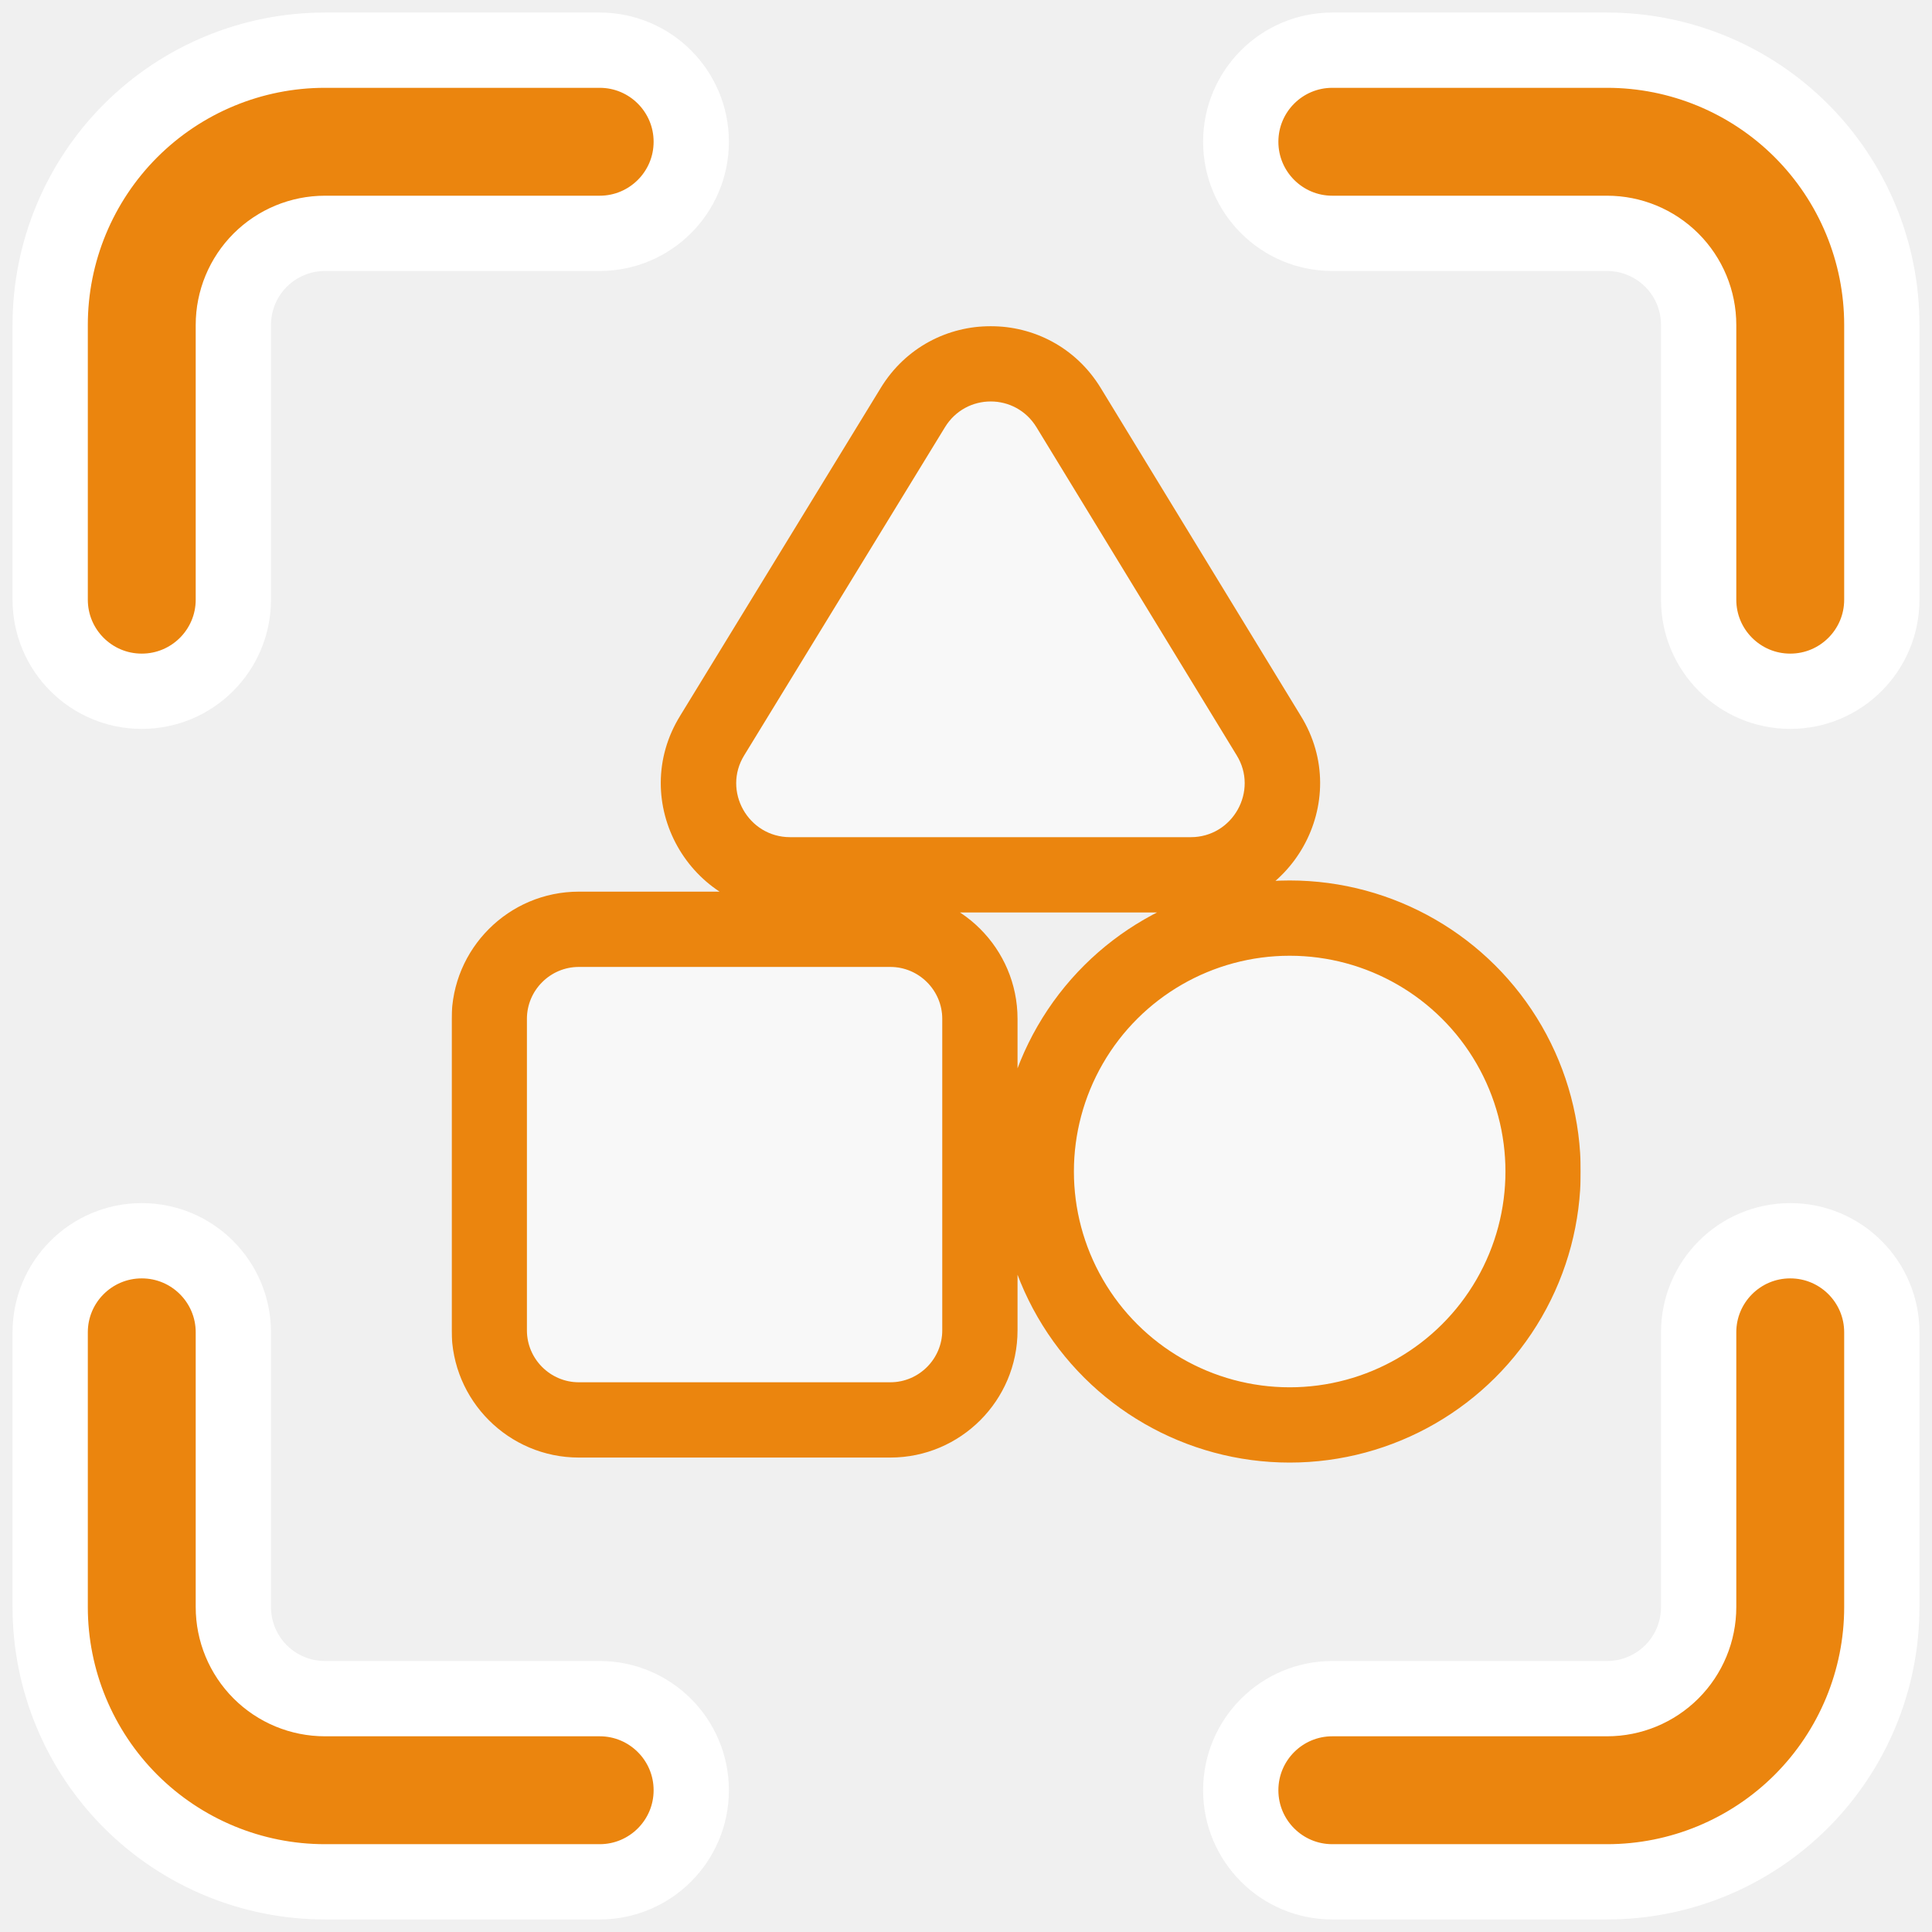
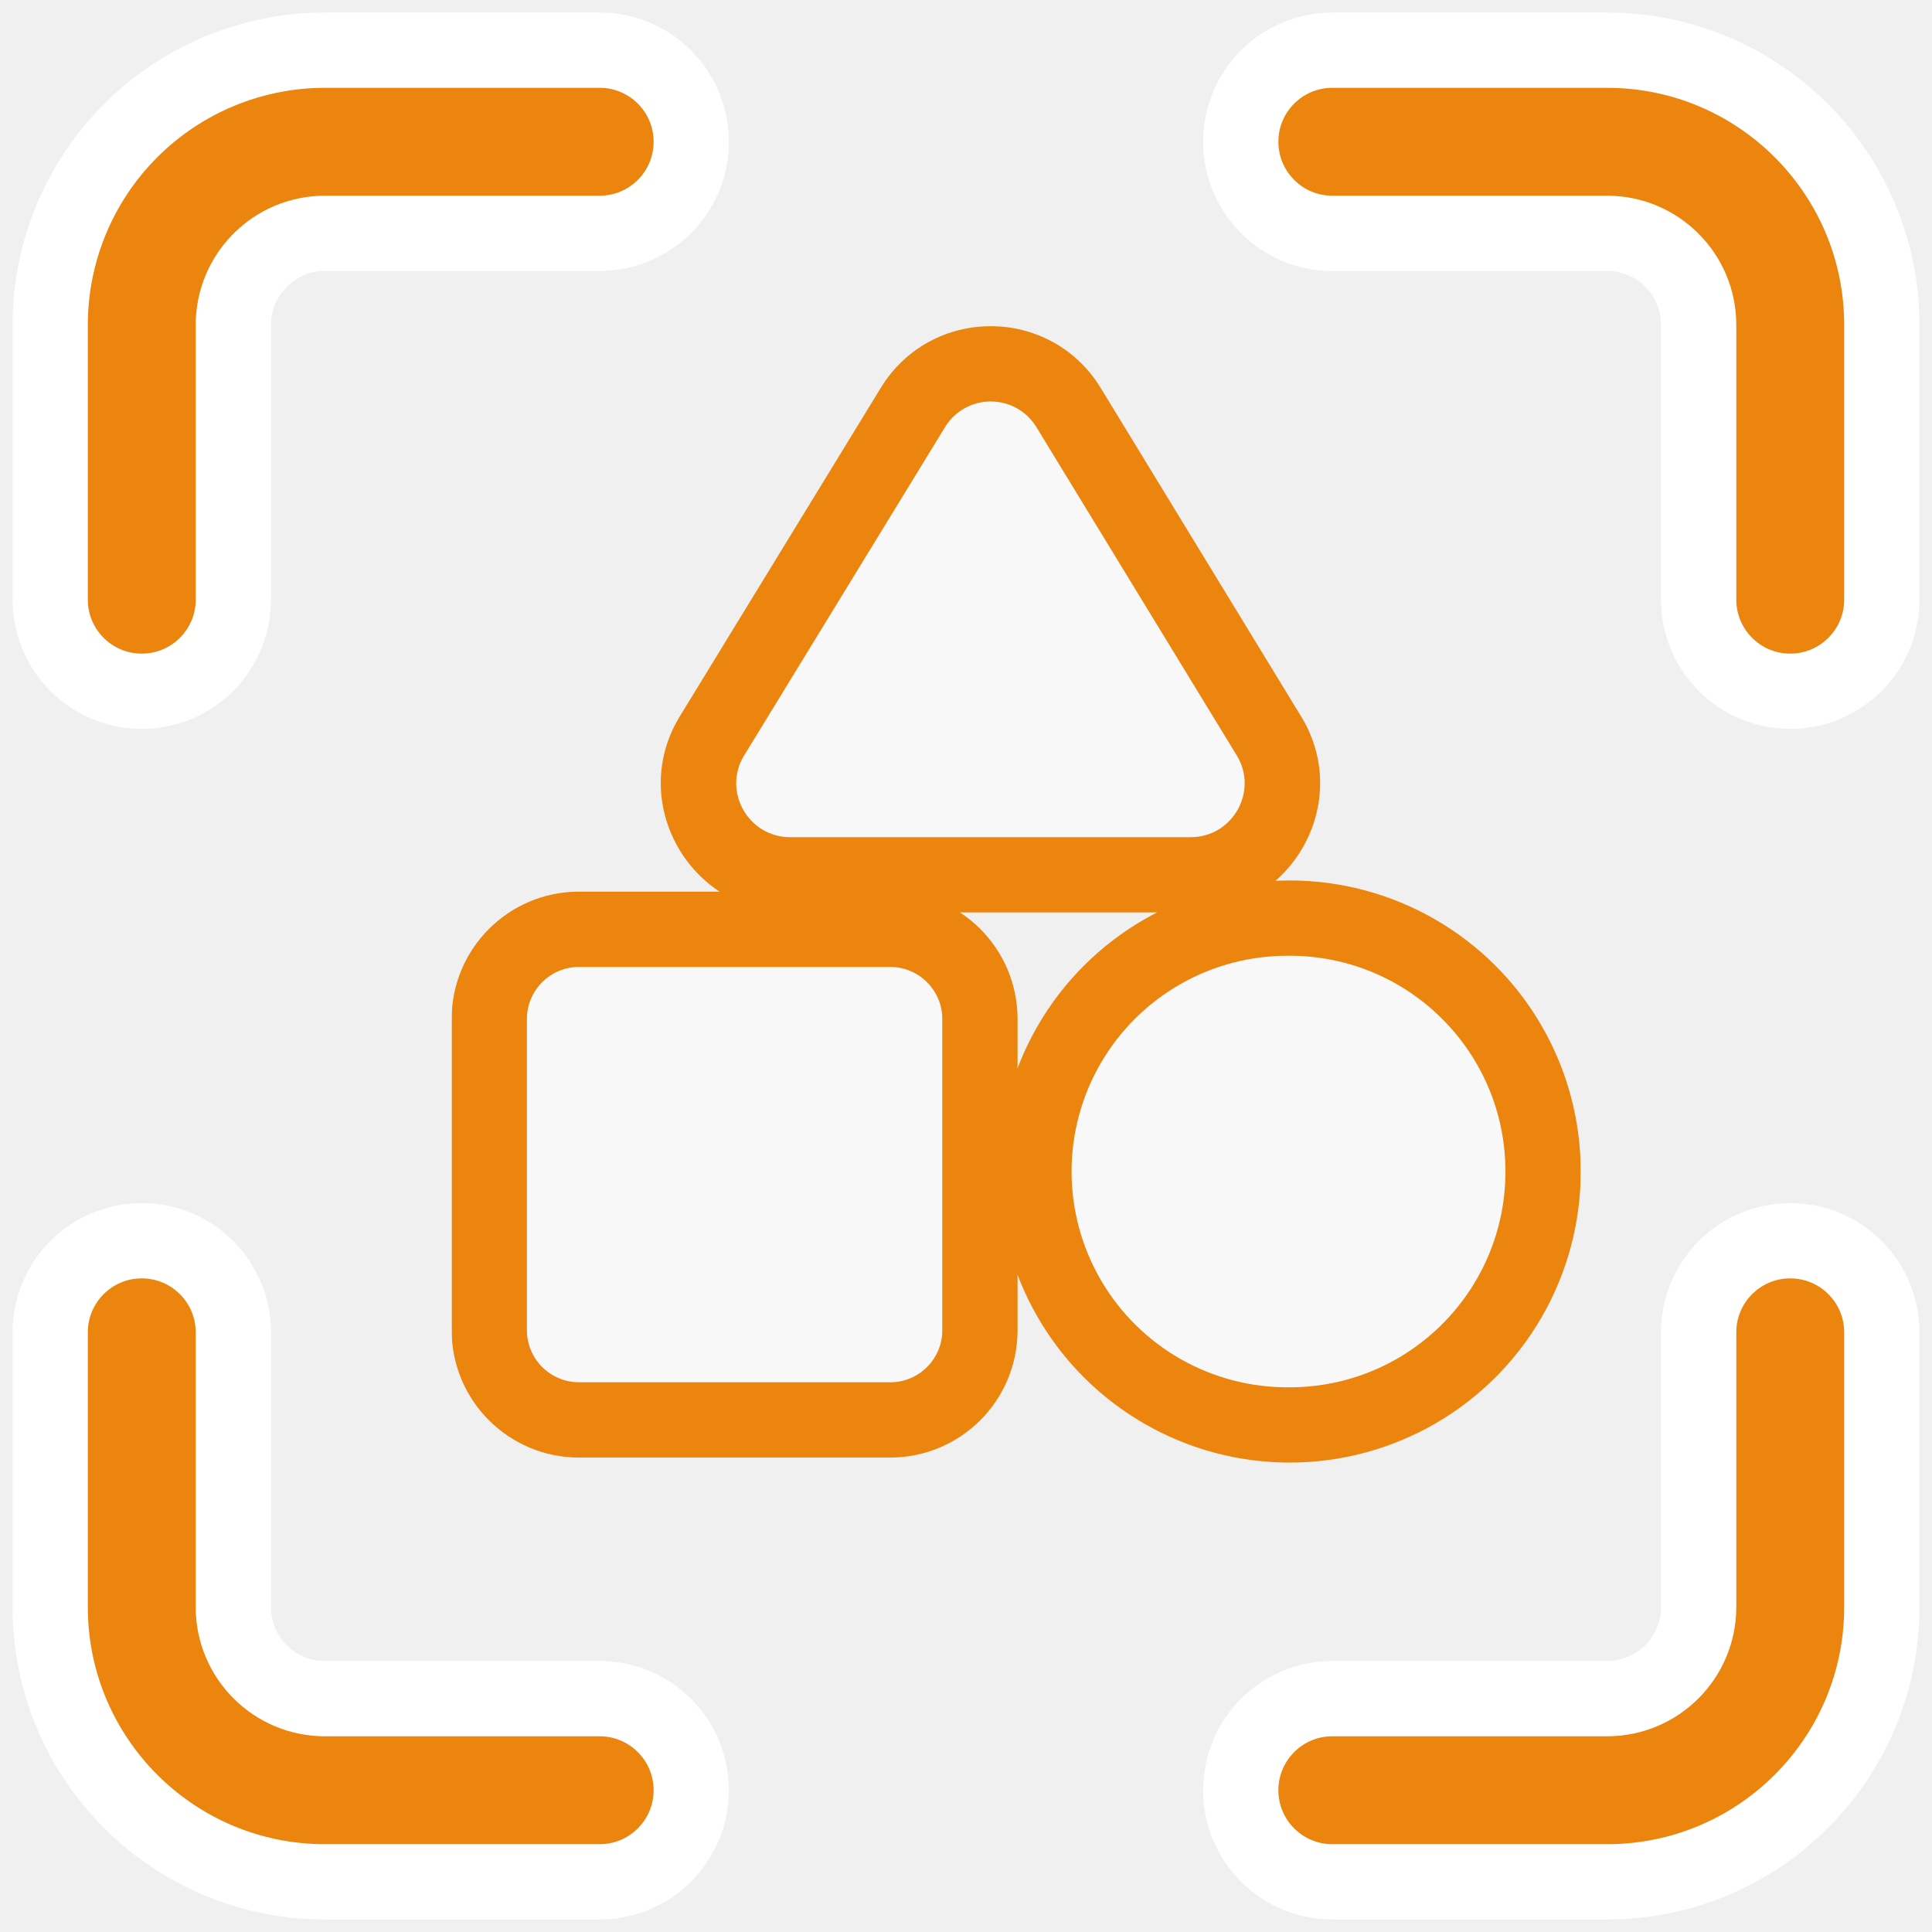
- <svg xmlns="http://www.w3.org/2000/svg" width="77" height="77" viewBox="0 0 77 77" fill="none">
-   <mask id="path-1-outside-1" maskUnits="userSpaceOnUse" x="18" y="13" width="45" height="46" fill="black">
-     <rect fill="white" x="18" y="13" width="45" height="46" />
-     <path fill-rule="evenodd" clip-rule="evenodd" d="M37.658 17.032L29.663 30.099C28.782 31.518 29.813 33.366 31.49 33.366H47.459C49.135 33.366 50.167 31.518 49.286 30.099L41.312 17.032C40.474 15.656 38.496 15.656 37.658 17.032ZM51.4 38.091C48.328 38.091 45.489 39.73 43.953 42.391C42.416 45.052 42.416 48.33 43.953 50.991C45.489 53.652 48.328 55.291 51.4 55.291C54.473 55.291 57.312 53.652 58.848 50.991C60.384 48.33 60.384 45.052 58.848 42.391C57.312 39.73 54.473 38.091 51.4 38.091ZM35.485 55.091H23.069C21.931 55.091 21 54.16 21 53.022V40.606C21 39.468 21.931 38.537 23.069 38.537H35.485C36.623 38.537 37.554 39.468 37.554 40.606V53.022C37.554 54.16 36.623 55.091 35.485 55.091Z" />
+ <svg xmlns="http://www.w3.org/2000/svg" width="77" height="77" fill="none">
+   <mask id="prefix__a" maskUnits="userSpaceOnUse" x="18" y="13" width="45" height="46" fill="#000">
+     <path fill="#fff" d="M18 13h45v46H18z" />
+     <path fill-rule="evenodd" clip-rule="evenodd" d="M37.658 17.032l-7.995 13.067c-.881 1.419.15 3.267 1.827 3.267h15.969c1.676 0 2.708-1.848 1.827-3.267l-7.974-13.067a2.133 2.133 0 00-3.654 0zM51.4 38.092a8.6 8.6 0 100 17.199 8.6 8.6 0 000-17.2zM35.485 55.09H23.069A2.075 2.075 0 0121 53.021V40.607c0-1.138.931-2.069 2.07-2.069h12.415c1.138 0 2.07.931 2.07 2.07v12.415c0 1.138-.932 2.069-2.07 2.069z" />
  </mask>
-   <path fill-rule="evenodd" clip-rule="evenodd" d="M37.658 17.032L29.663 30.099C28.782 31.518 29.813 33.366 31.49 33.366H47.459C49.135 33.366 50.167 31.518 49.286 30.099L41.312 17.032C40.474 15.656 38.496 15.656 37.658 17.032ZM51.4 38.091C48.328 38.091 45.489 39.73 43.953 42.391C42.416 45.052 42.416 48.33 43.953 50.991C45.489 53.652 48.328 55.291 51.4 55.291C54.473 55.291 57.312 53.652 58.848 50.991C60.384 48.33 60.384 45.052 58.848 42.391C57.312 39.73 54.473 38.091 51.4 38.091ZM35.485 55.091H23.069C21.931 55.091 21 54.16 21 53.022V40.606C21 39.468 21.931 38.537 23.069 38.537H35.485C36.623 38.537 37.554 39.468 37.554 40.606V53.022C37.554 54.16 36.623 55.091 35.485 55.091Z" fill="white" fill-opacity="0.54" />
-   <path d="M29.663 30.099L32.211 31.682L32.217 31.674L32.222 31.665L29.663 30.099ZM37.658 17.032L40.217 18.597L40.22 18.593L37.658 17.032ZM49.286 30.099L46.725 31.662L46.731 31.672L46.737 31.682L49.286 30.099ZM41.312 17.032L38.75 18.593L38.751 18.594L41.312 17.032ZM43.953 50.991L46.551 49.491L43.953 50.991ZM58.848 50.991L56.25 49.491V49.491L58.848 50.991ZM58.848 42.391L56.25 43.891V43.891L58.848 42.391ZM32.222 31.665L40.217 18.597L35.099 15.466L27.104 28.533L32.222 31.665ZM31.49 30.366C32.148 30.366 32.581 31.087 32.211 31.682L27.115 28.516C24.983 31.948 27.478 36.366 31.49 36.366V30.366ZM47.459 30.366H31.49V36.366H47.459V30.366ZM46.737 31.682C46.368 31.087 46.8 30.366 47.459 30.366V36.366C51.47 36.366 53.966 31.948 51.834 28.516L46.737 31.682ZM38.751 18.594L46.725 31.662L51.846 28.536L43.873 15.469L38.751 18.594ZM40.22 18.593C39.889 19.136 39.081 19.136 38.75 18.593L43.874 15.47C41.866 12.177 37.104 12.177 35.096 15.47L40.22 18.593ZM46.551 43.891C47.551 42.158 49.4 41.091 51.4 41.091V35.091C47.256 35.091 43.426 37.302 41.354 40.891L46.551 43.891ZM46.551 49.491C45.55 47.758 45.55 45.624 46.551 43.891L41.354 40.891C39.282 44.48 39.282 48.902 41.354 52.491L46.551 49.491ZM51.4 52.291C49.4 52.291 47.551 51.224 46.551 49.491L41.354 52.491C43.426 56.08 47.256 58.291 51.4 58.291V52.291ZM56.25 49.491C55.249 51.224 53.401 52.291 51.4 52.291V58.291C55.544 58.291 59.374 56.08 61.446 52.491L56.25 49.491ZM56.25 43.891C57.25 45.624 57.25 47.758 56.25 49.491L61.446 52.491C63.518 48.902 63.518 44.48 61.446 40.891L56.25 43.891ZM51.4 41.091C53.401 41.091 55.249 42.158 56.25 43.891L61.446 40.891C59.374 37.302 55.544 35.091 51.4 35.091V41.091ZM23.069 58.091H35.485V52.091H23.069V58.091ZM18 53.022C18 55.817 20.274 58.091 23.069 58.091V52.091C23.588 52.091 24 52.503 24 53.022H18ZM18 40.606V53.022H24V40.606H18ZM23.069 35.537C20.274 35.537 18 37.811 18 40.606H24C24 41.125 23.588 41.537 23.069 41.537V35.537ZM35.485 35.537H23.069V41.537H35.485V35.537ZM40.554 40.606C40.554 37.811 38.28 35.537 35.485 35.537V41.537C34.966 41.537 34.554 41.125 34.554 40.606H40.554ZM40.554 53.022V40.606H34.554V53.022H40.554ZM35.485 58.091C38.28 58.091 40.554 55.817 40.554 53.022H34.554C34.554 52.503 34.966 52.091 35.485 52.091V58.091Z" fill="#EB850E" mask="url(#path-1-outside-1)" />
-   <path fill-rule="evenodd" clip-rule="evenodd" d="M5.207 5.207C7.261 3.154 10.046 2 12.95 2H23.9C25.916 2 27.55 3.634 27.55 5.65C27.55 7.666 25.916 9.3 23.9 9.3H12.95C11.982 9.3 11.054 9.685 10.369 10.369C9.685 11.054 9.3 11.982 9.3 12.95V23.9C9.3 25.916 7.666 27.55 5.65 27.55C3.634 27.55 2 25.916 2 23.9V12.95C2 10.046 3.154 7.261 5.207 5.207ZM49.45 5.65C49.45 3.634 51.084 2 53.1 2H64.05C66.954 2 69.739 3.154 71.793 5.207C73.846 7.261 75 10.046 75 12.95V23.9C75 25.916 73.366 27.55 71.35 27.55C69.334 27.55 67.7 25.916 67.7 23.9V12.95C67.7 11.982 67.316 11.054 66.631 10.369C65.946 9.685 65.018 9.3 64.05 9.3H53.1C51.084 9.3 49.45 7.666 49.45 5.65ZM5.65 49.45C7.666 49.45 9.3 51.084 9.3 53.1V64.05C9.3 65.018 9.685 65.946 10.369 66.631C11.054 67.316 11.982 67.7 12.95 67.7H23.9C25.916 67.7 27.55 69.334 27.55 71.35C27.55 73.366 25.916 75 23.9 75H12.95C10.046 75 7.261 73.846 5.207 71.793C3.154 69.739 2 66.954 2 64.05V53.1C2 51.084 3.634 49.45 5.65 49.45ZM71.35 49.45C73.366 49.45 75 51.084 75 53.1V64.05C75 66.954 73.846 69.739 71.793 71.793C69.739 73.846 66.954 75 64.05 75H53.1C51.084 75 49.45 73.366 49.45 71.35C49.45 69.334 51.084 67.7 53.1 67.7H64.05C65.018 67.7 65.946 67.316 66.631 66.631C67.316 65.946 67.7 65.018 67.7 64.05V53.1C67.7 51.084 69.334 49.45 71.35 49.45Z" fill="#EB850E" stroke="white" stroke-width="3" stroke-linecap="round" stroke-linejoin="round" />
+   <path fill-rule="evenodd" clip-rule="evenodd" d="M37.658 17.032l-7.995 13.067c-.881 1.419.15 3.267 1.827 3.267h15.969c1.676 0 2.708-1.848 1.827-3.267l-7.974-13.067a2.133 2.133 0 00-3.654 0zM51.4 38.092a8.6 8.6 0 100 17.199 8.6 8.6 0 000-17.2zM35.485 55.09H23.069A2.075 2.075 0 0121 53.021V40.607c0-1.138.931-2.069 2.07-2.069h12.415c1.138 0 2.07.931 2.07 2.07v12.415c0 1.138-.932 2.069-2.07 2.069z" fill="#fff" fill-opacity=".54" />
+   <path d="M29.663 30.1l2.548 1.582.006-.008.005-.01-2.559-1.565zm7.995-13.068l2.56 1.565.002-.004-2.562-1.561zm11.628 13.067l-2.561 1.563.006.01.006.01 2.549-1.583zm-7.974-13.067l-2.562 1.56.001.002 2.56-1.562zm2.64 33.959l2.599-1.5-2.599 1.5zm14.896 0l-2.598-1.5 2.598 1.5zm0-8.6l-2.598 1.5 2.598-1.5zM32.222 31.665l7.995-13.068-5.118-3.131-7.995 13.067 5.118 3.132zm-.732-1.3c.659 0 1.09.722.721 1.317l-5.096-3.166c-2.132 3.432.363 7.85 4.375 7.85v-6zm15.969 0h-15.97v6h15.97v-6zm-.722 1.317a.855.855 0 01.722-1.316v6c4.011 0 6.507-4.418 4.375-7.85l-5.097 3.166zm-7.986-13.088l7.974 13.068 5.121-3.126-7.973-13.067-5.122 3.125zm1.469-.001a.867.867 0 01-1.47 0l5.124-3.123c-2.008-3.293-6.77-3.293-8.778 0l5.124 3.123zm6.33 25.298a5.6 5.6 0 014.85-2.8v-6a11.6 11.6 0 00-10.046 5.8l5.197 3zm0 5.6a5.6 5.6 0 010-5.6l-5.196-3a11.6 11.6 0 000 11.6l5.197-3zm4.85 2.8a5.6 5.6 0 01-4.85-2.8l-5.196 3a11.6 11.6 0 0010.046 5.8v-6zm4.85-2.8a5.6 5.6 0 01-4.85 2.8v6a11.6 11.6 0 0010.046-5.8l-5.196-3zm0-5.6a5.6 5.6 0 010 5.6l5.196 3a11.6 11.6 0 000-11.6l-5.196 3zm-4.85-2.8a5.6 5.6 0 014.85 2.8l5.196-3a11.6 11.6 0 00-10.046-5.8v6zm-28.33 17h12.415v-6H23.069v6zM18 53.021a5.075 5.075 0 005.07 5.07v-6c.518 0 .93.412.93.93h-6zm0-12.415v12.416h6V40.606h-6zm5.07-5.069a5.075 5.075 0 00-5.07 5.07h6c0 .518-.412.93-.93.93v-6zm12.415 0H23.069v6h12.416v-6zm5.07 5.07a5.075 5.075 0 00-5.07-5.07v6a.925.925 0 01-.93-.93h6zm0 12.415V40.606h-6v12.416h6zm-5.07 5.069a5.075 5.075 0 005.07-5.07h-6c0-.518.411-.93.93-.93v6z" fill="#EB850E" mask="url(#prefix__a)" />
+   <path fill-rule="evenodd" clip-rule="evenodd" d="M5.207 5.207A10.95 10.95 0 0112.95 2H23.9a3.65 3.65 0 010 7.3H12.95a3.65 3.65 0 00-3.65 3.65V23.9a3.65 3.65 0 01-7.3 0V12.95a10.95 10.95 0 013.207-7.743zm44.243.443A3.65 3.65 0 0153.1 2h10.95A10.95 10.95 0 0175 12.95V23.9a3.65 3.65 0 01-7.3 0V12.95a3.65 3.65 0 00-3.65-3.65H53.1a3.65 3.65 0 01-3.65-3.65zm-43.8 43.8A3.65 3.65 0 019.3 53.1v10.95a3.65 3.65 0 003.65 3.65H23.9a3.65 3.65 0 010 7.3H12.95A10.95 10.95 0 012 64.05V53.1a3.65 3.65 0 013.65-3.65zm65.7 0A3.65 3.65 0 0175 53.1v10.95A10.95 10.95 0 0164.05 75H53.1a3.65 3.65 0 010-7.3h10.95a3.65 3.65 0 003.65-3.65V53.1a3.65 3.65 0 013.65-3.65z" fill="#EB850E" stroke="#fff" stroke-width="3" stroke-linecap="round" stroke-linejoin="round" />
</svg>
